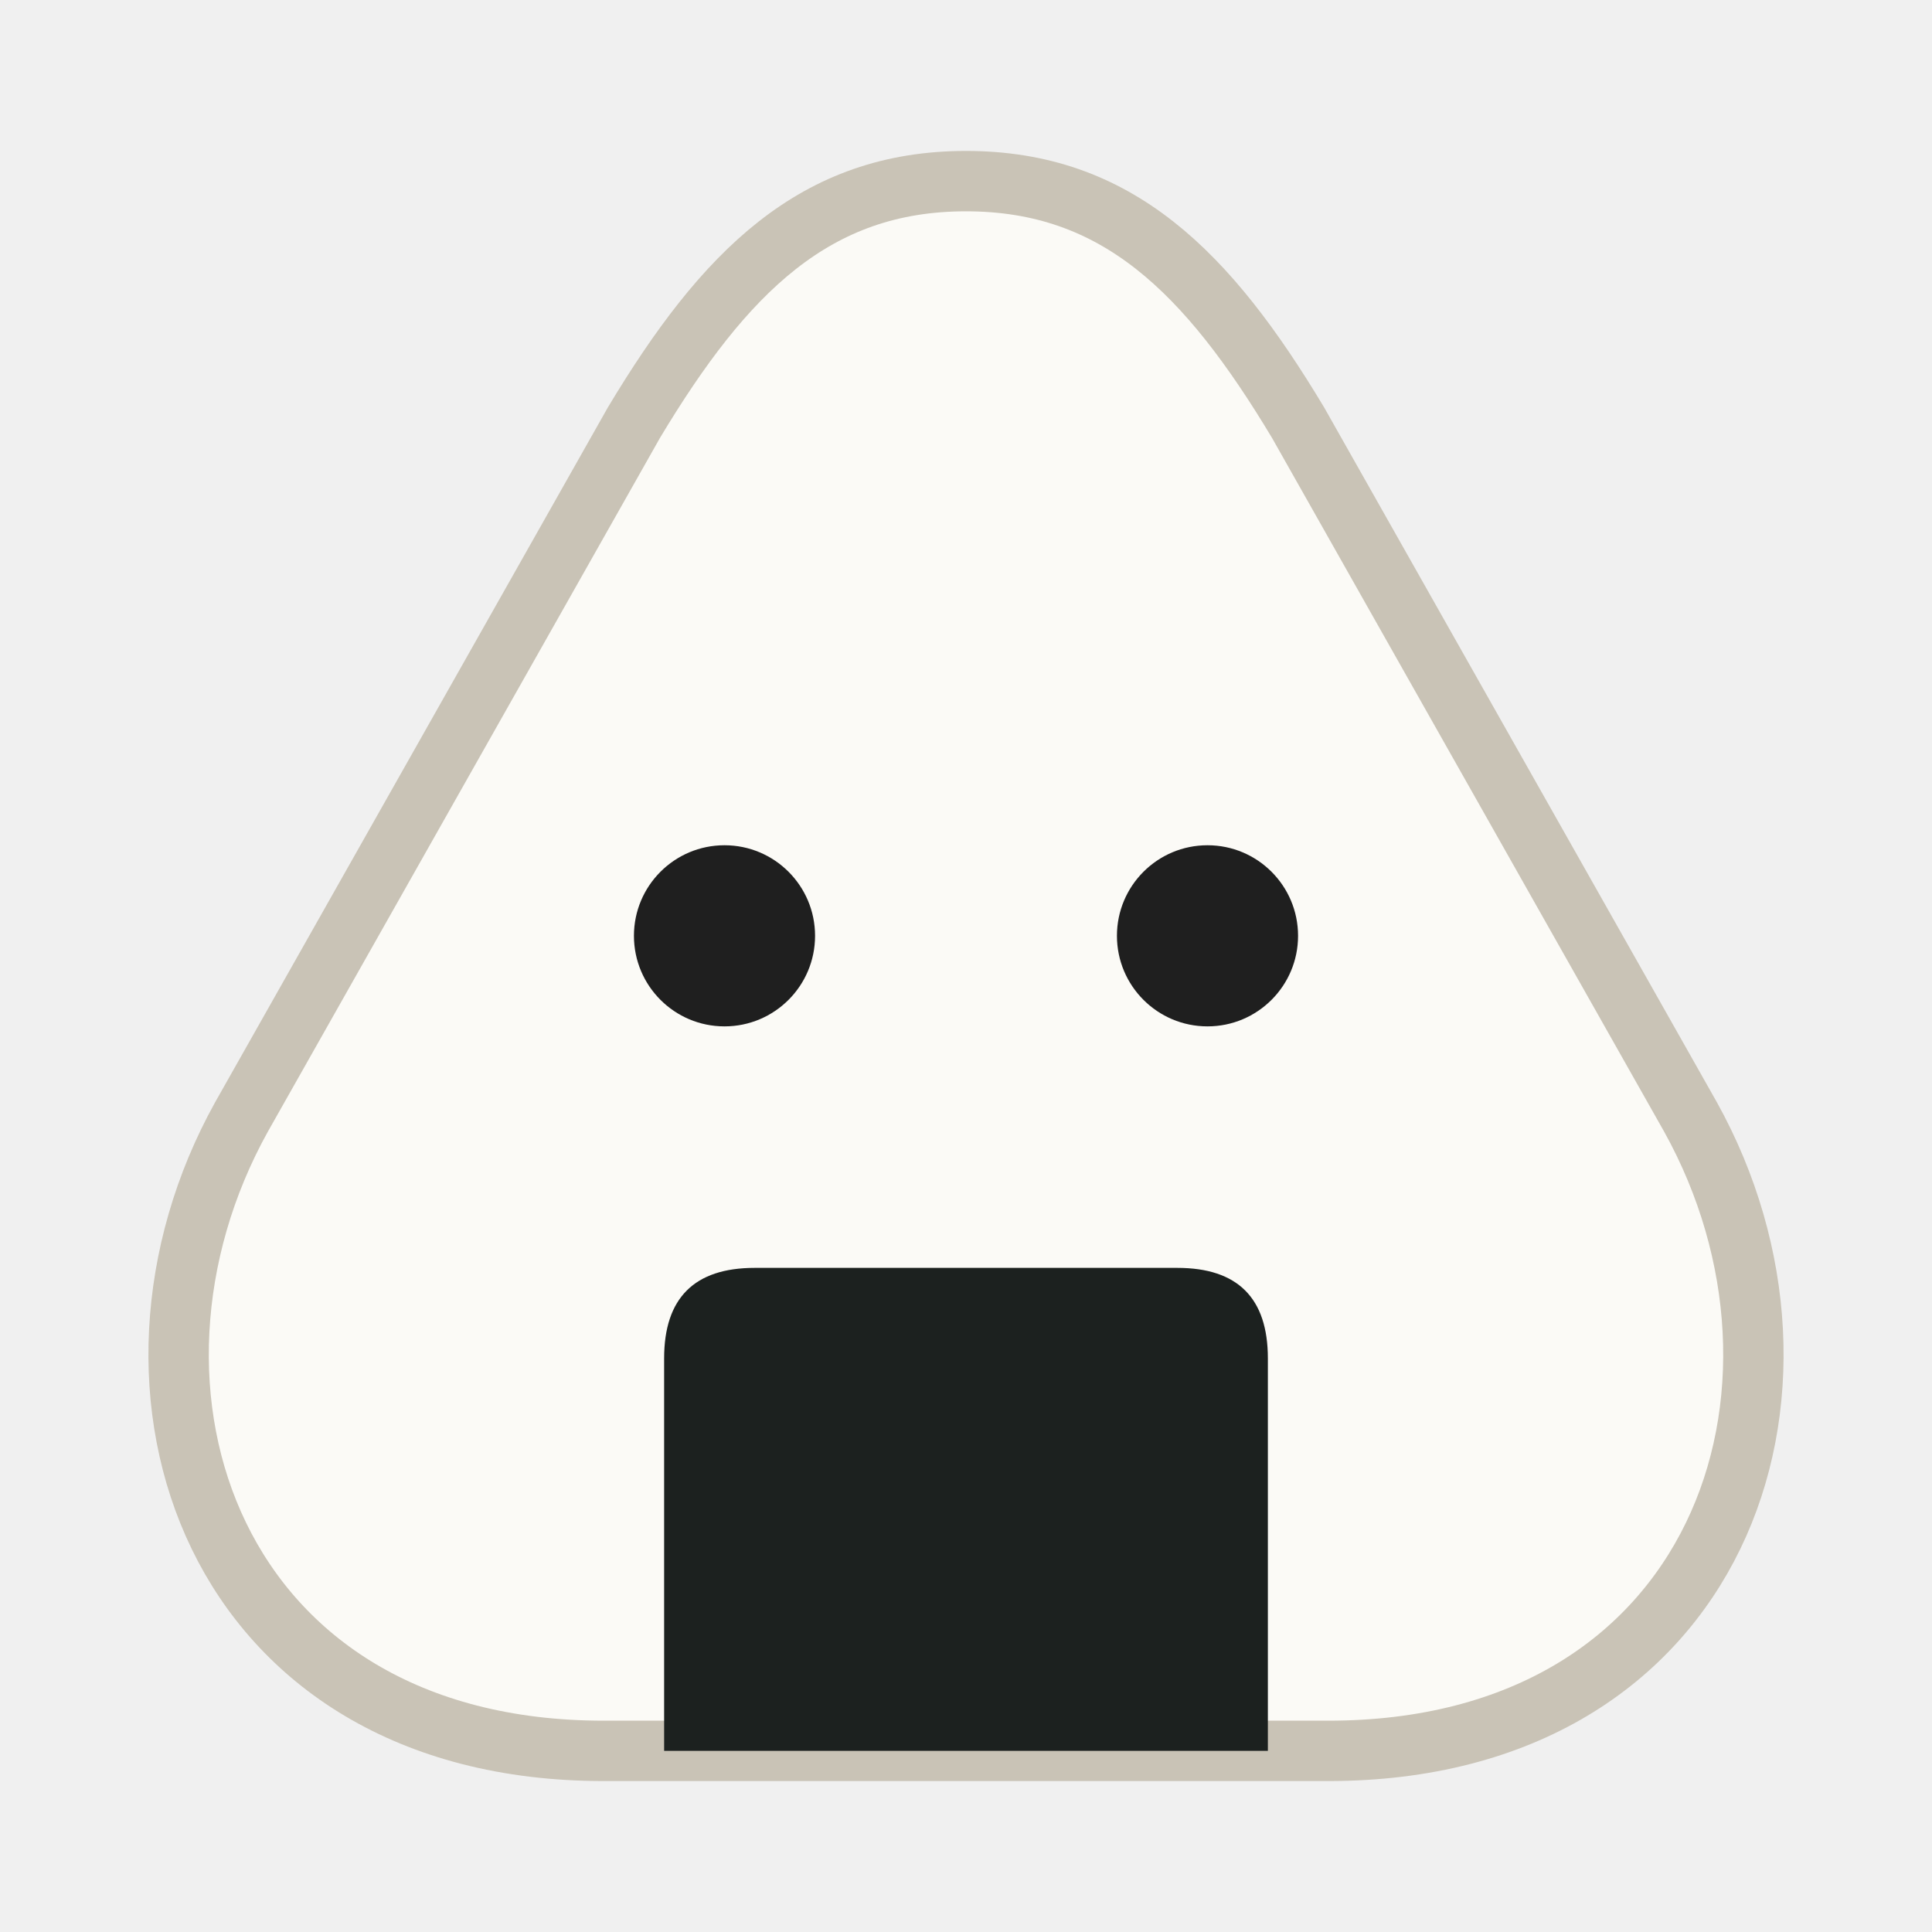
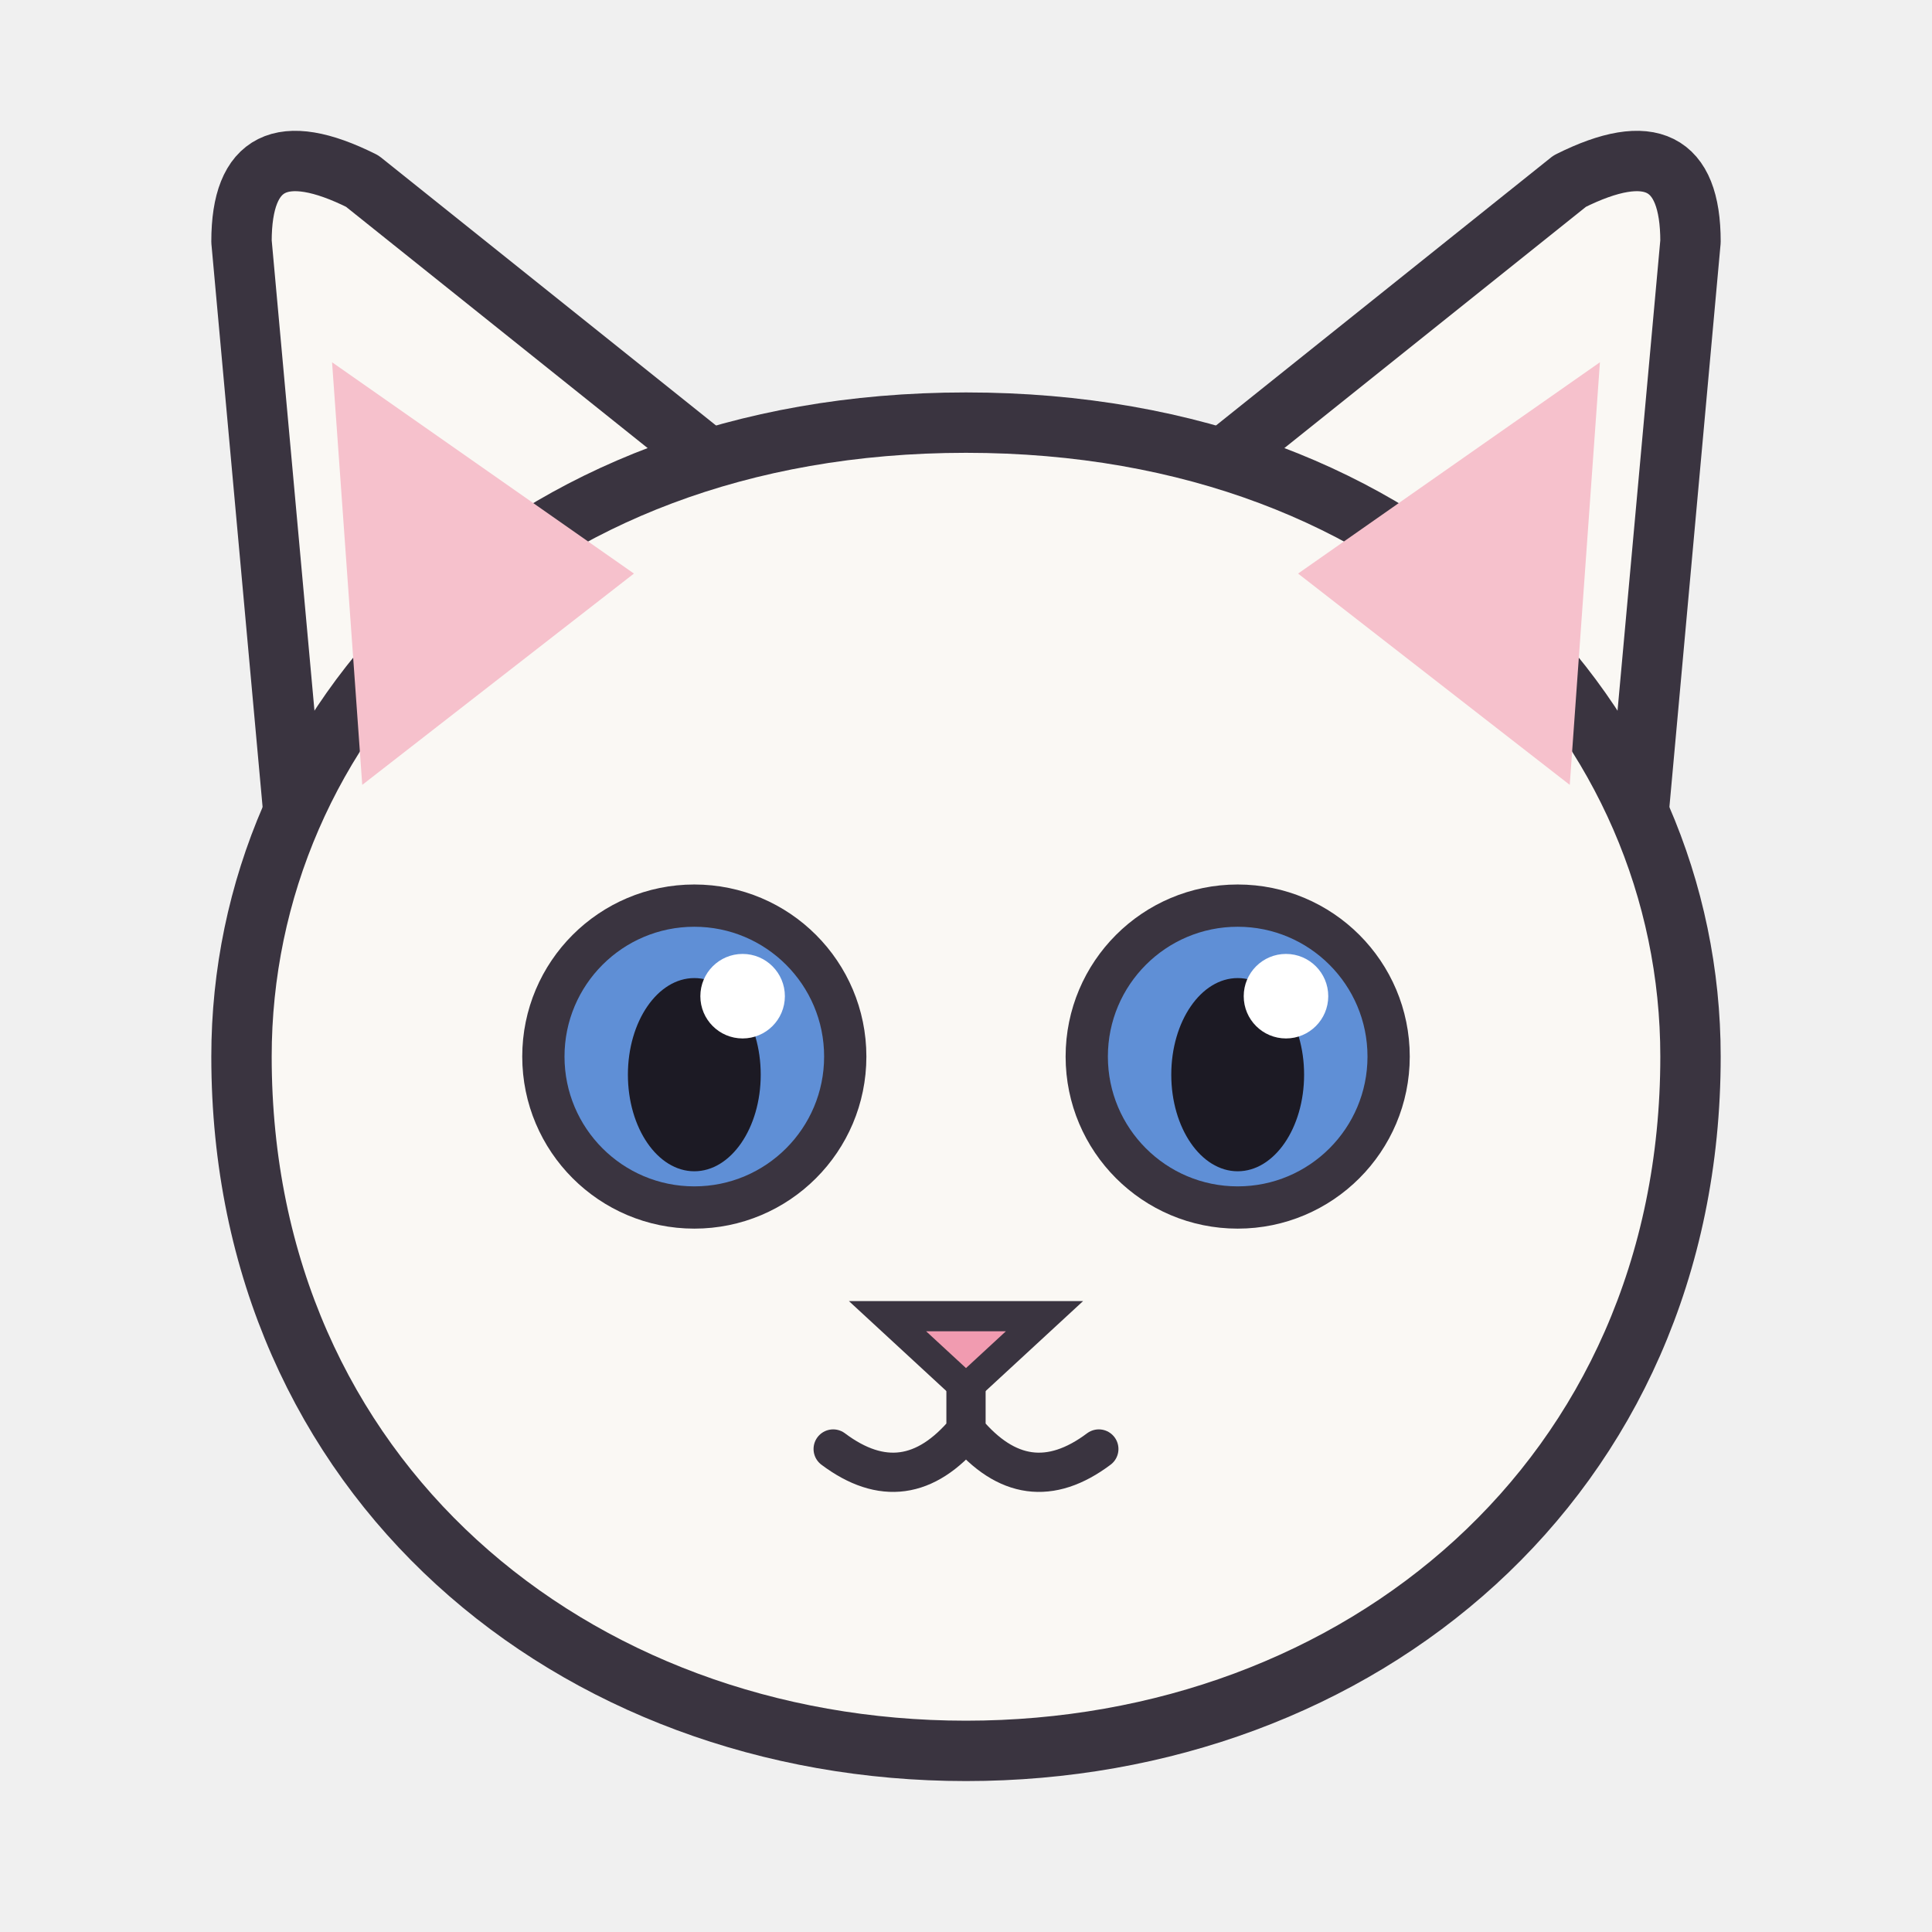
<svg xmlns="http://www.w3.org/2000/svg" viewBox="0 0 64 64">
-   <path d="M32 6c5 0 8 3 11 8l13 23c5 9 1 21-12 21H20C7 58 3 46 8 37l13-23c3-5 6-8 11-8Z" fill="#fbfaf6" stroke="#c9c3b6" stroke-width="2" />
-   <path d="M22 58V45q0-3 3-3h14q3 0 3 3v13Z" fill="#1c211f" />
-   <circle cx="24" cy="31" r="3" fill="#1f1f1f" />
-   <circle cx="40" cy="31" r="3" fill="#1f1f1f" />
+   <g stroke="#3a3440" stroke-width="2" stroke-linejoin="round">
+     <path d="M10 30L8 8q0-4 4-2l15 12Z" fill="#faf8f4" />
+     <path d="M54 30L56 8q0-4-4-2L37 18Z" fill="#faf8f4" />
+     <path d="M32 14c15 0 24 10 24 21 0 14-11 23-24 23S8 49 8 35c0-11 9-21 24-21Z" fill="#faf8f4" />
+   </g>
+   <path d="M12 26l-1-14 10 7ZM52 26l1-14-10 7Z" fill="#f6c1cc" />
+   <g stroke="#3a3440" stroke-width="1.4">
+     <circle cx="23" cy="35" r="5" fill="#5f8fd6" />
+     <circle cx="41" cy="35" r="5" fill="#5f8fd6" />
+   </g>
+   <ellipse cx="23" cy="35.6" rx="2.2" ry="3.2" fill="#1c1a24" />
+   <ellipse cx="41" cy="35.6" rx="2.2" ry="3.2" fill="#1c1a24" />
+   <circle cx="24.6" cy="33" r="1.4" fill="#fff" />
+   <circle cx="42.6" cy="33" r="1.4" fill="#fff" />
+   <path d="M32 46l-2.6-2.4h5.2Z" fill="#f19bb0" stroke="#3a3440" stroke-width="1" />
+   <path d="M32 46v1.4q-2 2.4-4.4.6M32 47.4q2 2.4 4.4.6" fill="none" stroke="#3a3440" stroke-width="1.3" stroke-linecap="round" />
</svg>
